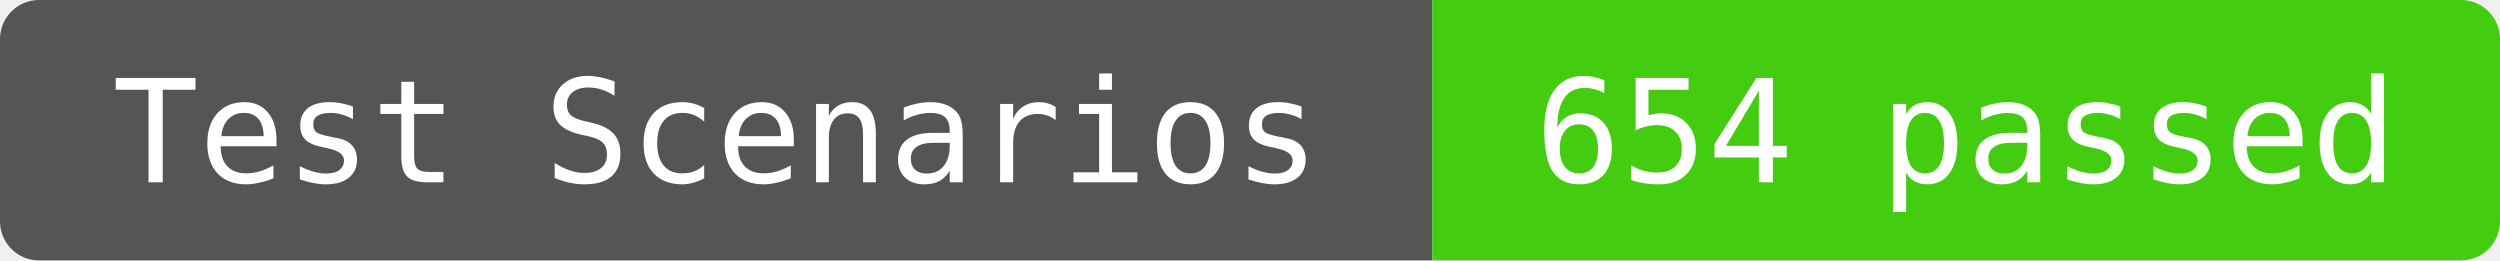
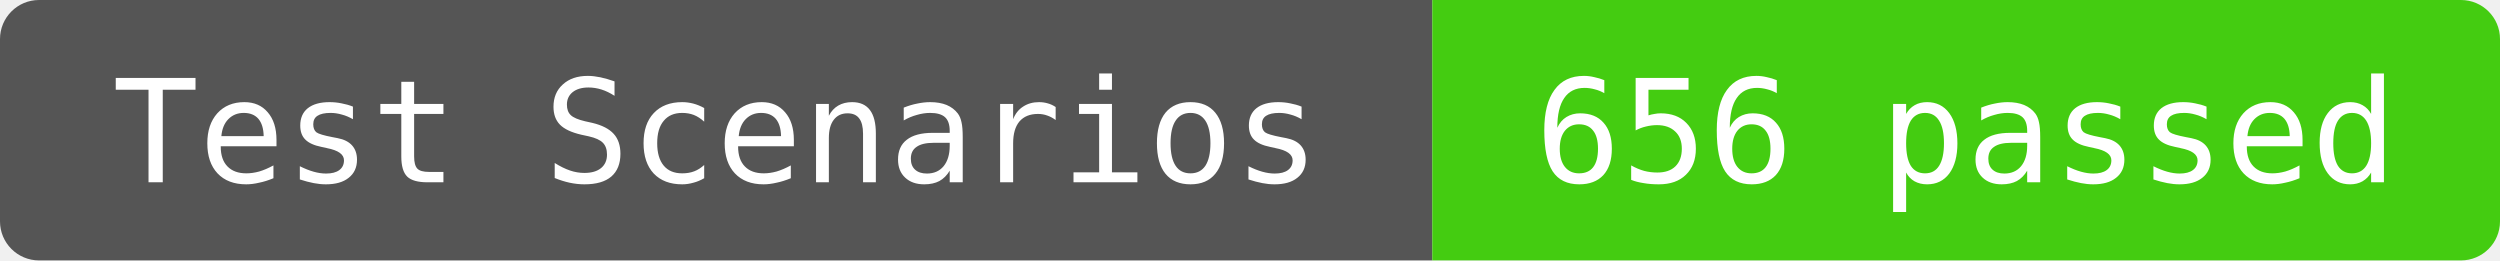
- <svg xmlns="http://www.w3.org/2000/svg" width="192" height="20" role="img" aria-label="Test Scenarios: 654 passed">
+ <svg xmlns="http://www.w3.org/2000/svg" width="192" height="20" role="img" aria-label="Test Scenarios: 656 passed">
  <clipPath id="round">
    <rect width="192" height="20" rx="3" />
  </clipPath>
  <g clip-path="url(#round)">
    <rect width="110" height="20" fill="#555" />
    <rect x="110" width="82" height="20" fill="#4c1" />
  </g>
  <g fill="#fff" text-anchor="middle" font-family="DejaVu Sans Mono,monospace" font-size="11">
    <text x="55" y="14">Test Scenarios</text>
-     <text x="151" y="14">654 passed</text>
+     <text x="151" y="14">656 passed</text>
  </g>
</svg>
